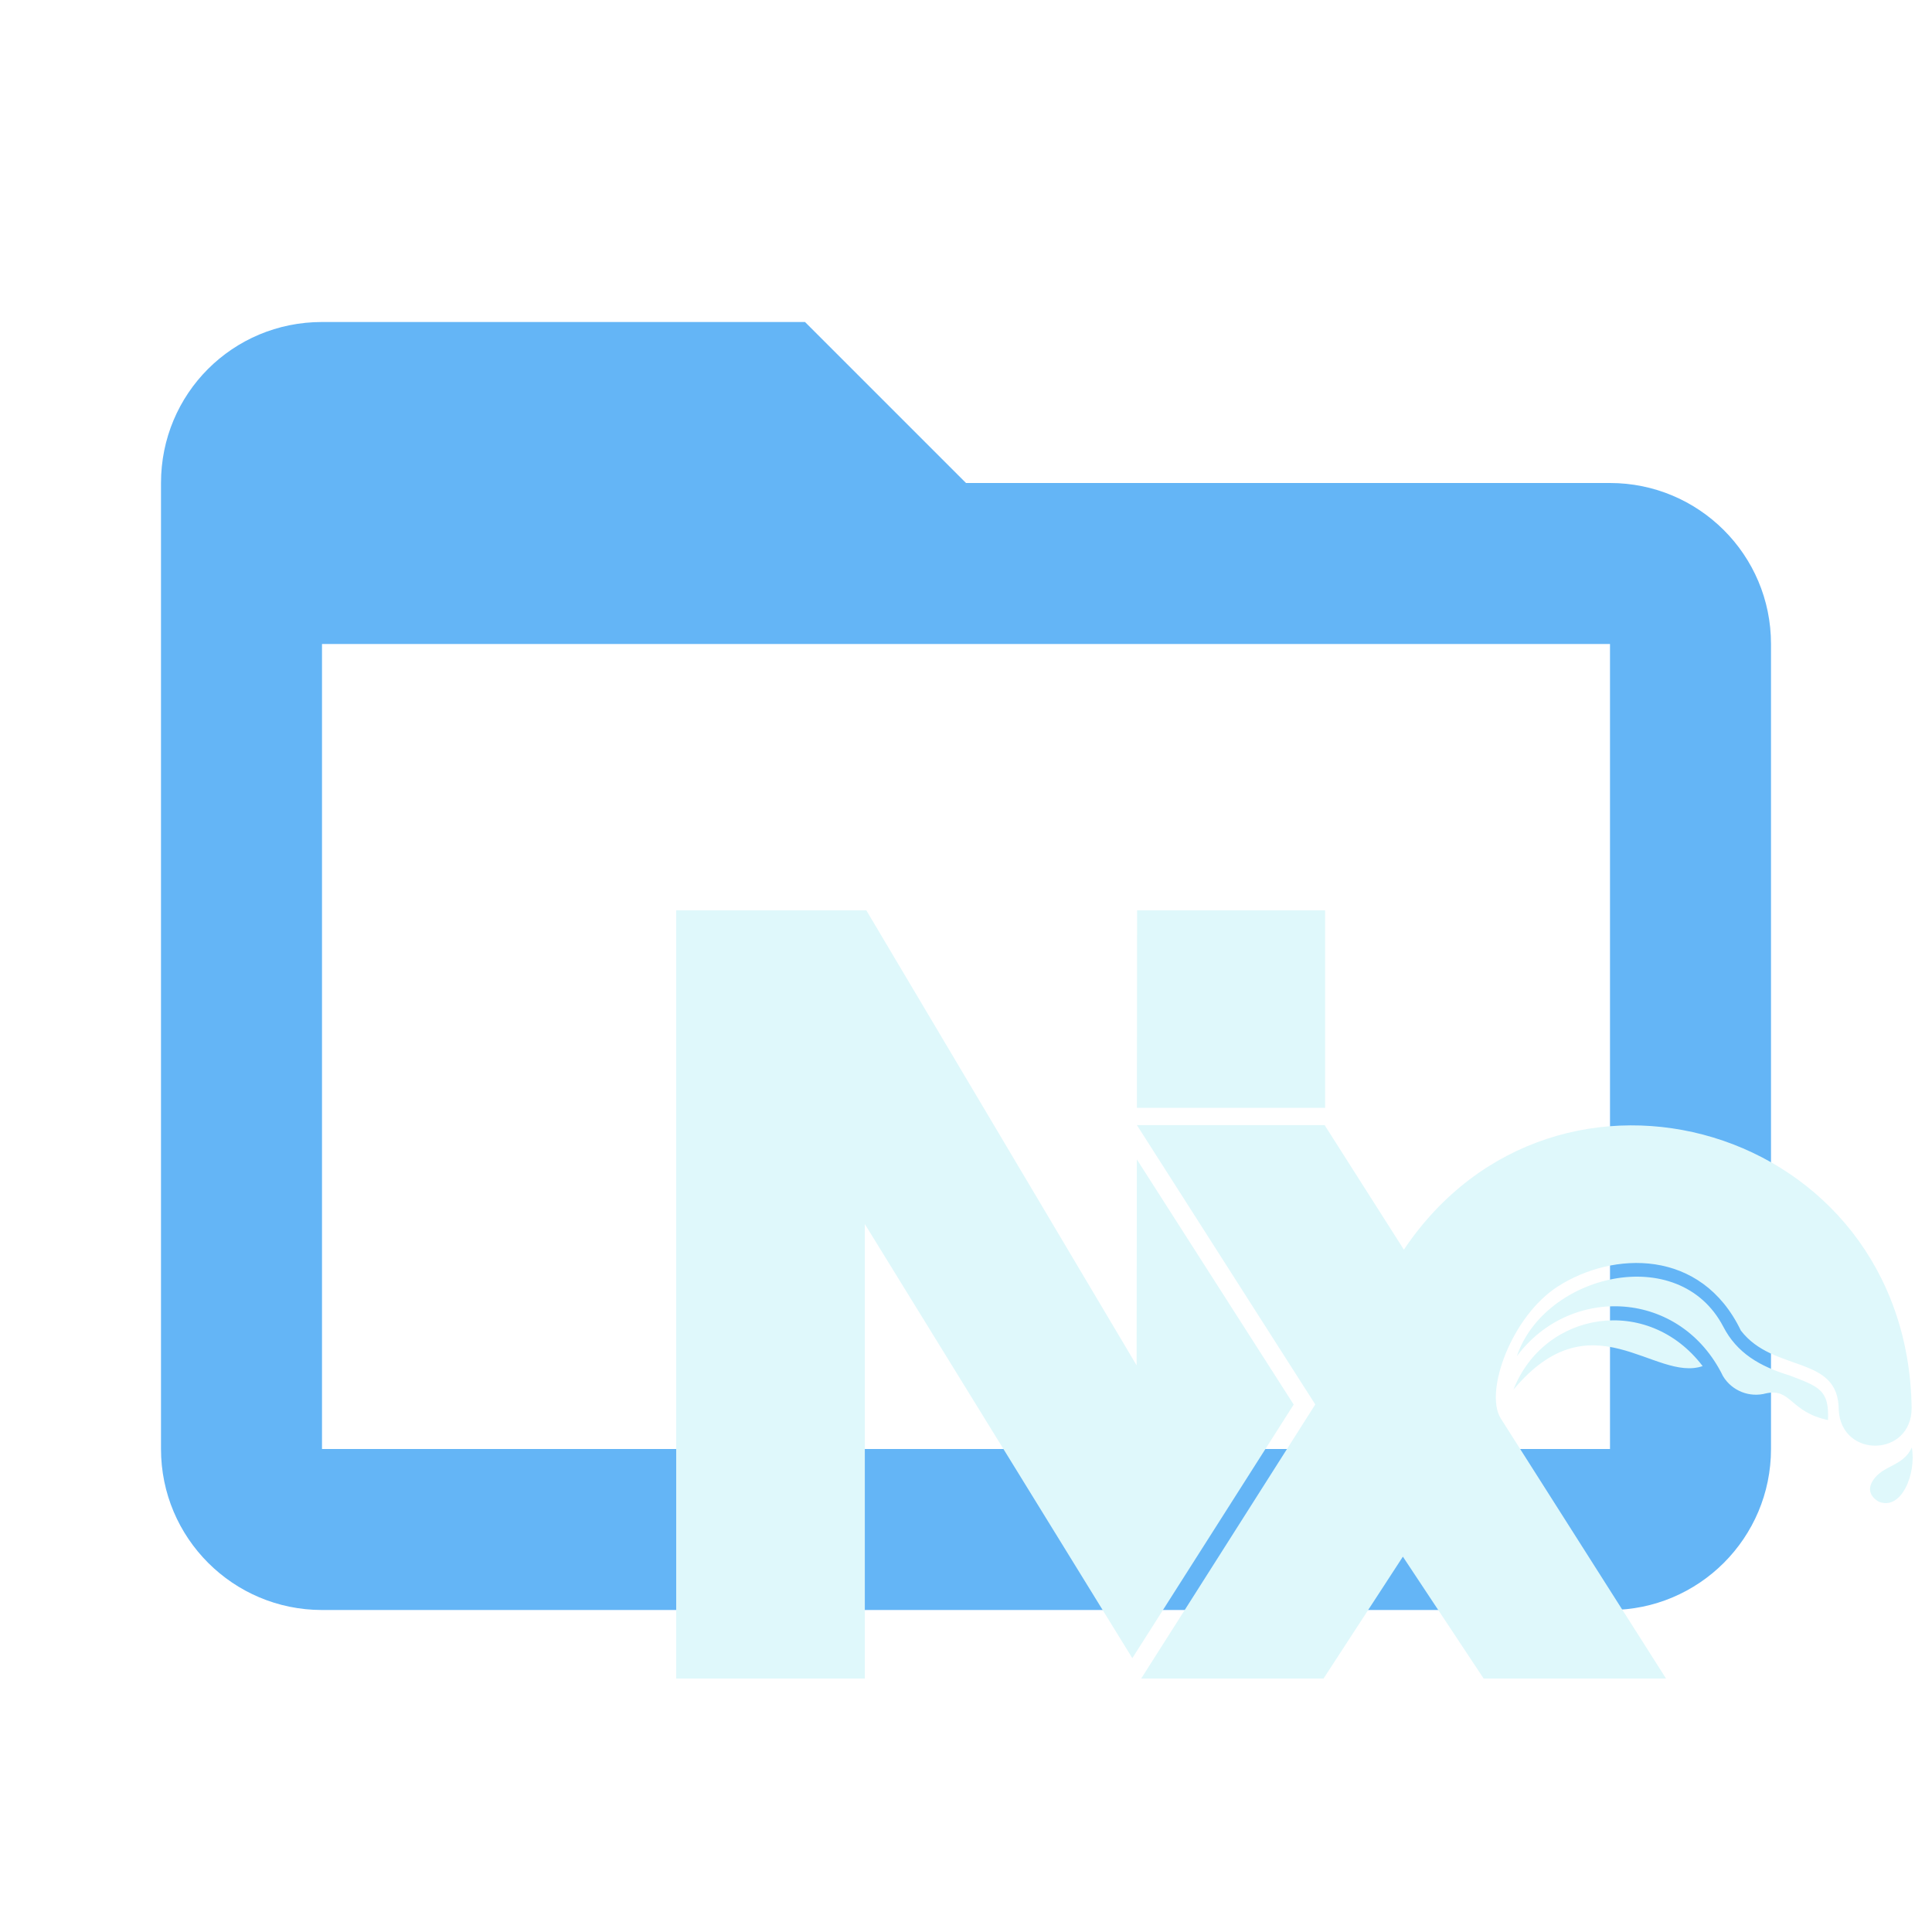
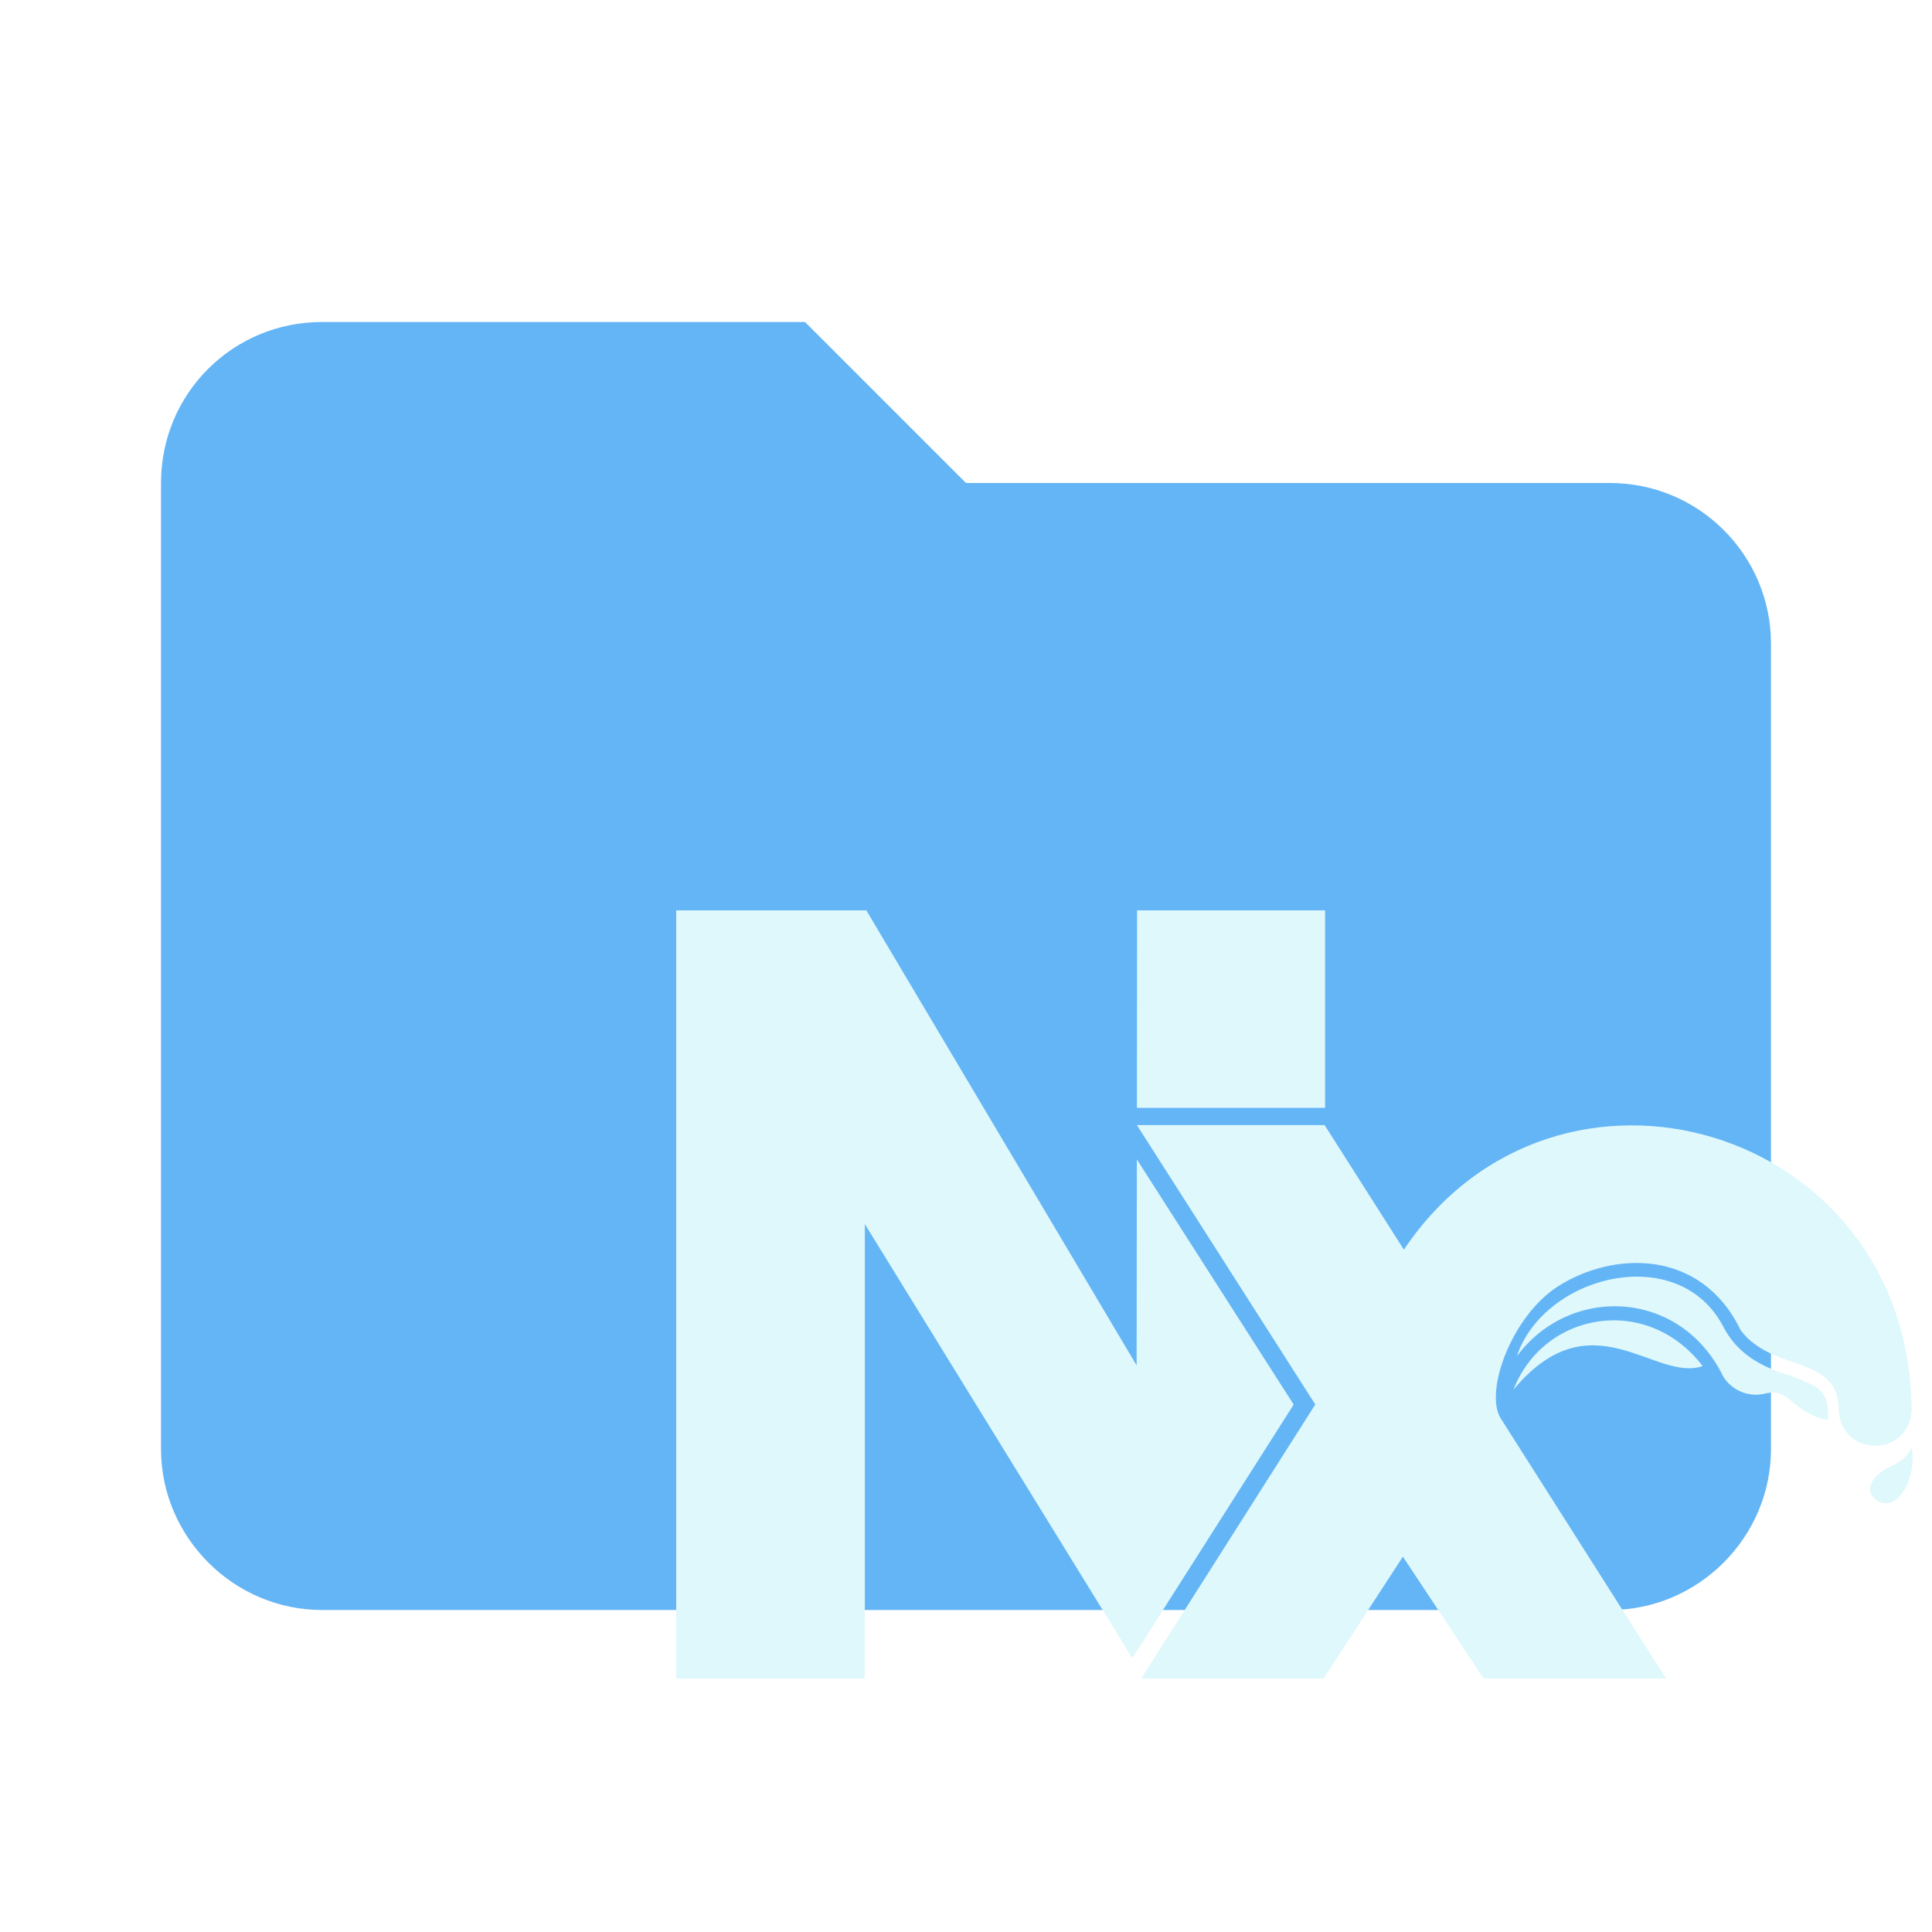
<svg xmlns="http://www.w3.org/2000/svg" width="16px" height="16px" clip-rule="evenodd" fill-rule="evenodd" stroke-linejoin="round" stroke-miterlimit="1.41" viewBox="0 0 24 24">
-   <path fill="#64B5F6" data-folderColor="Nx" d="M20,18H4V8H20M20,6H12L10,4H4C2.89,4 2,4.89 2,6V18A2,2 0 0,0 4,20H20A2,2 0 0,0 22,18V8C22,6.89 21.1,6 20,6Z" />
+   <path d="M10 4H4c-1.11 0-2 .89-2 2v12c0 1.097.903 2 2 2h16c1.097 0 2-.903 2-2V8a2 2 0 0 0-2-2h-8l-2-2z" fill-rule="nonzero" fill="#64B5F6" data-folderColor="Nx" />
  <path fill="#DFF8FB" data-folderIconColor="Nx" transform="scale(0.03) translate(280 280)" d="M255.687,301.598l-64.939-101.508l-0.098,85.288L78.733,96.959H0v318.083h78.107V226.857l110.763,179.752L255.687,301.598z M190.767,178.724h77.931V96.959h-77.853L190.767,178.724z M425.03,285.672c-22.742-29.859-65.596-22.799-78.342,9.744C379.091,256.639,405.118,292.494,425.03,285.672z M433.463,289.839c3.687,6.085,10.96,8.99,17.825,7.122c10.507-2.25,9.783,7.689,25.651,11.055c0.514-12.492-3.629-13.779-15.966-18.49c-12.383-3.78-21.758-9.281-27.392-20.172c-18.452-35.375-74.146-21.542-85.483,12.209C370.354,251.747,415.947,253.931,433.463,289.839z M301.315,237.461l-32.812-51.576l-77.735-0l73.861,115.674l-72.081,113.482h75.505l32.851-50.46l33.438,50.46h75.524l-68.481-107.769c-6.815-11.101,4.56-42.359,23.781-54.638c22.721-14.514,59.244-15.835,75.692,18.324c13.52,17.609,40.521,9.9,40.521,32.871c1.071,20.186,30.24,19.556,30.19-0.9C509.772,185.656,364.348,143.566,301.315,237.461z M497.972,341.806c0,0-6.183-3.013-2.426-8.785c4.168-6.437,12.405-5.694,16.103-13.637C513.592,330.301,507.266,345.657,497.972,341.806z" />
</svg>
